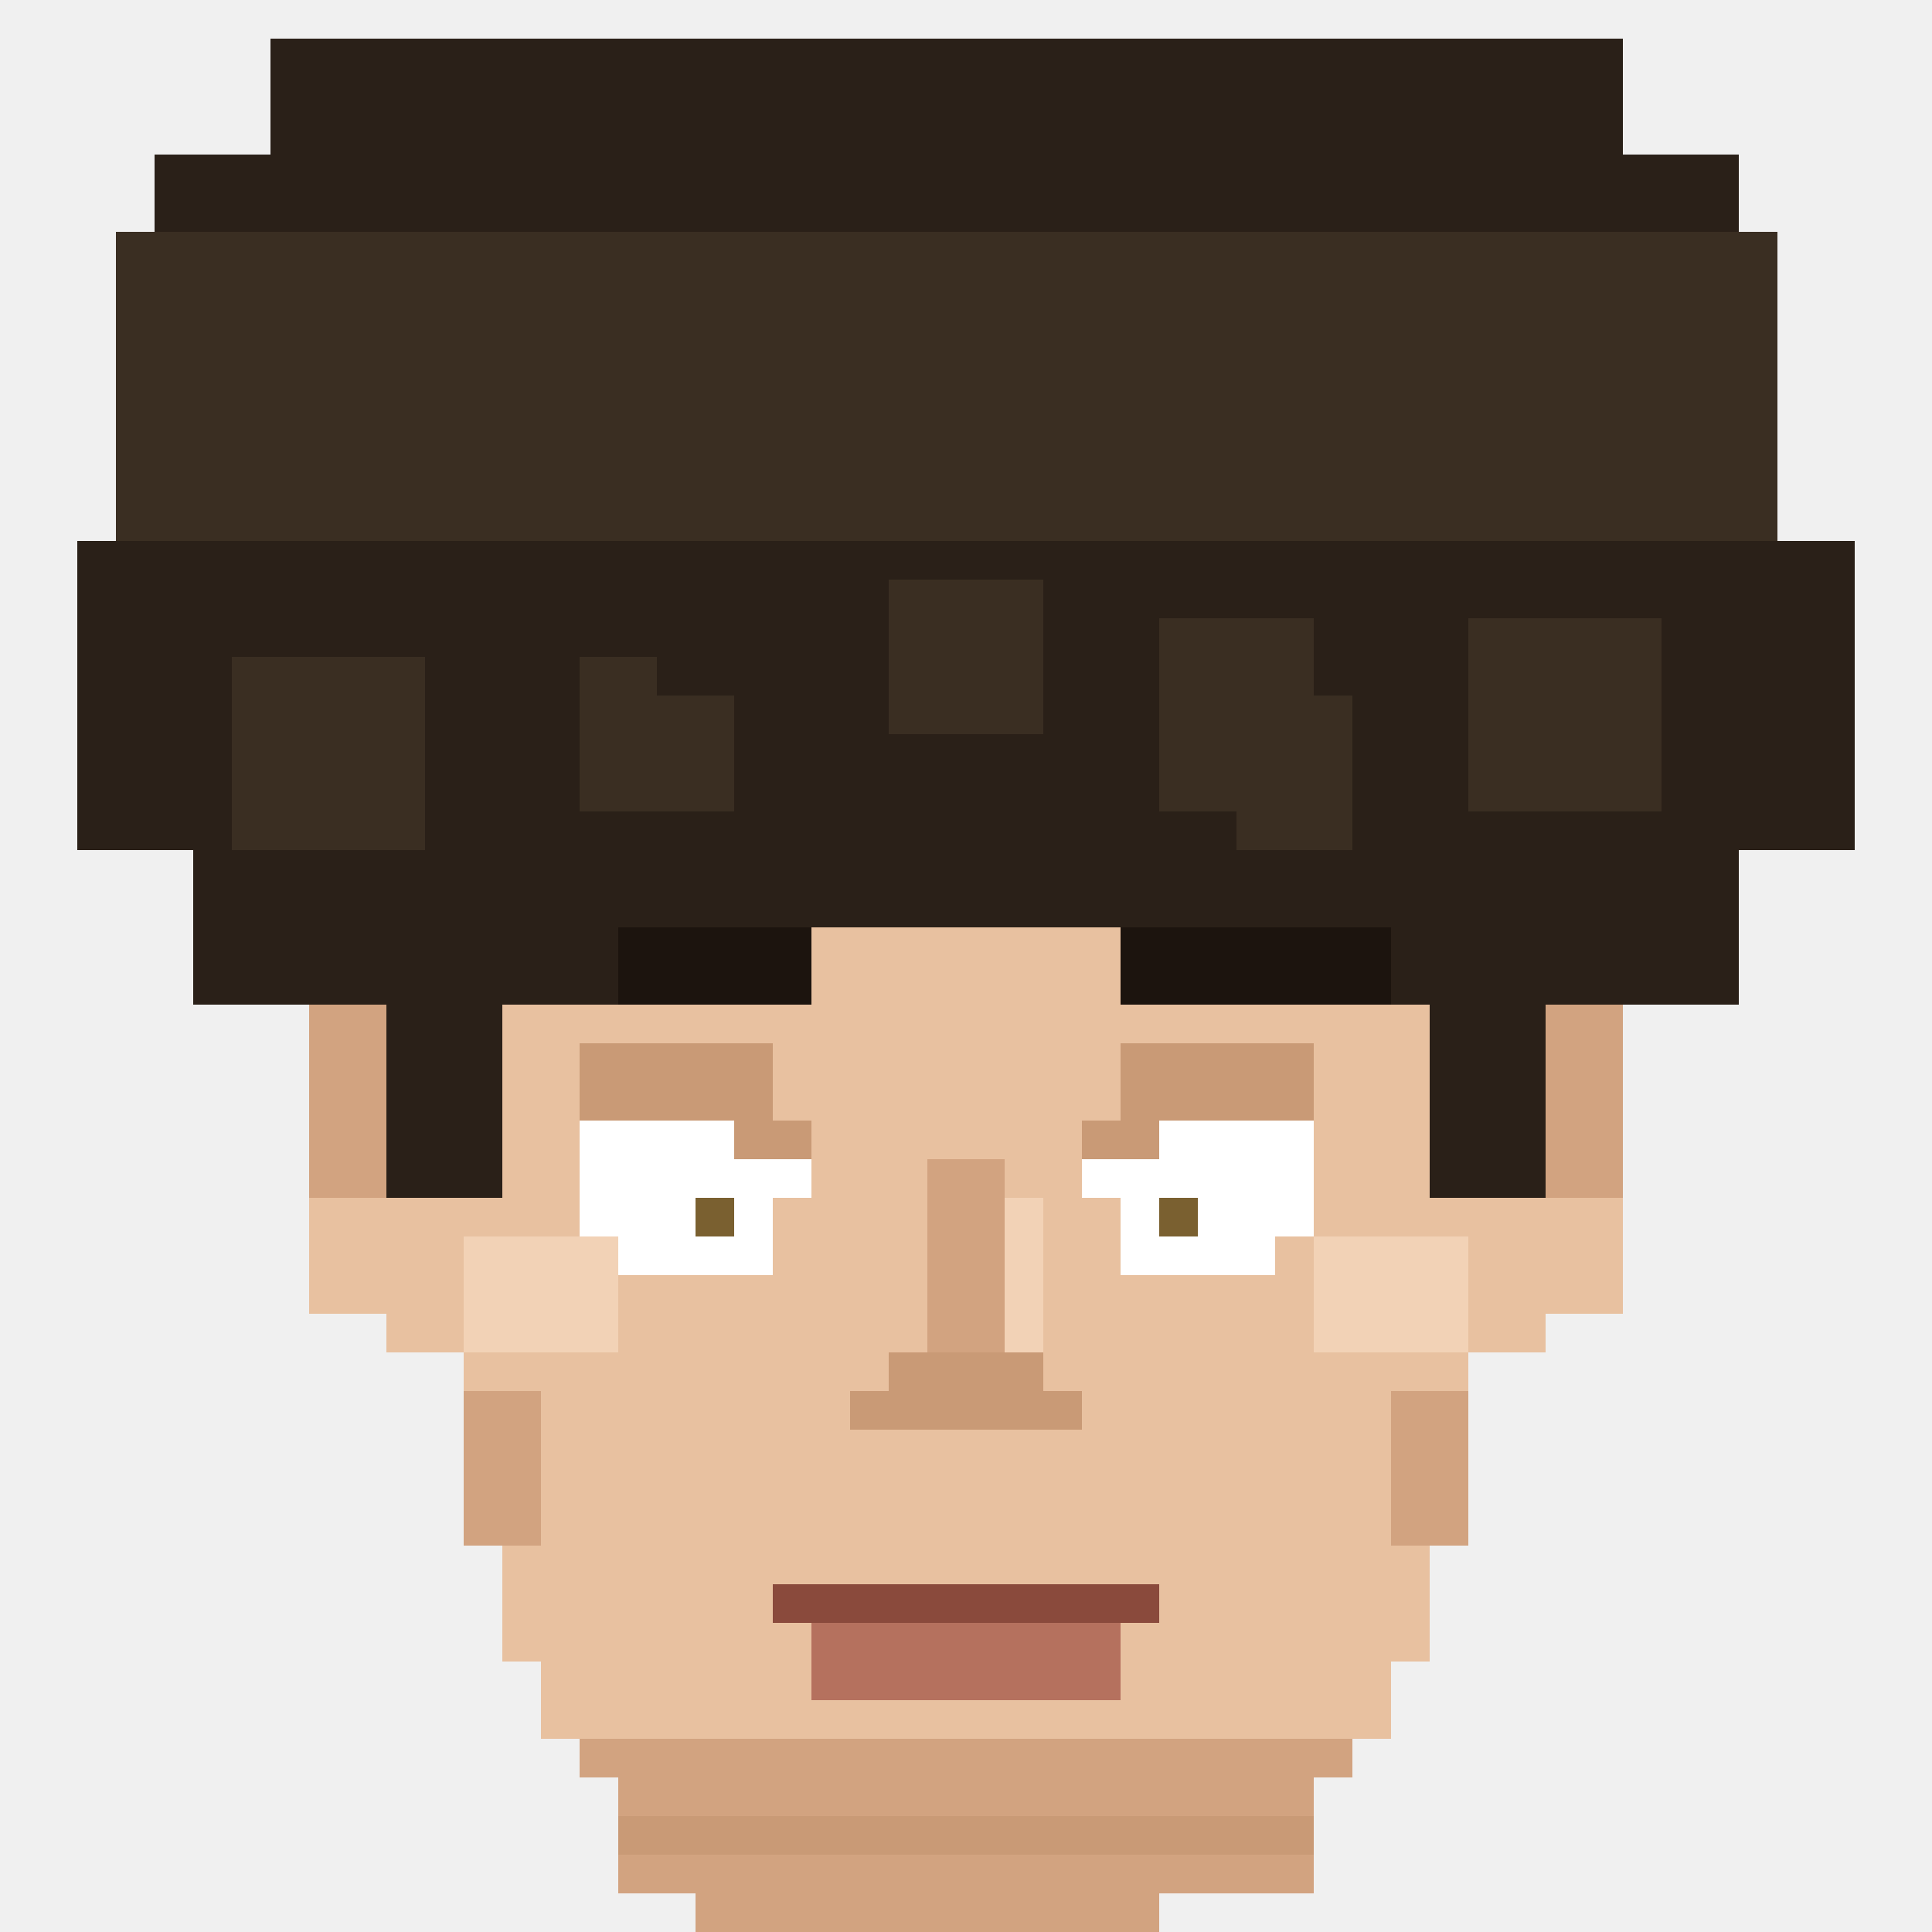
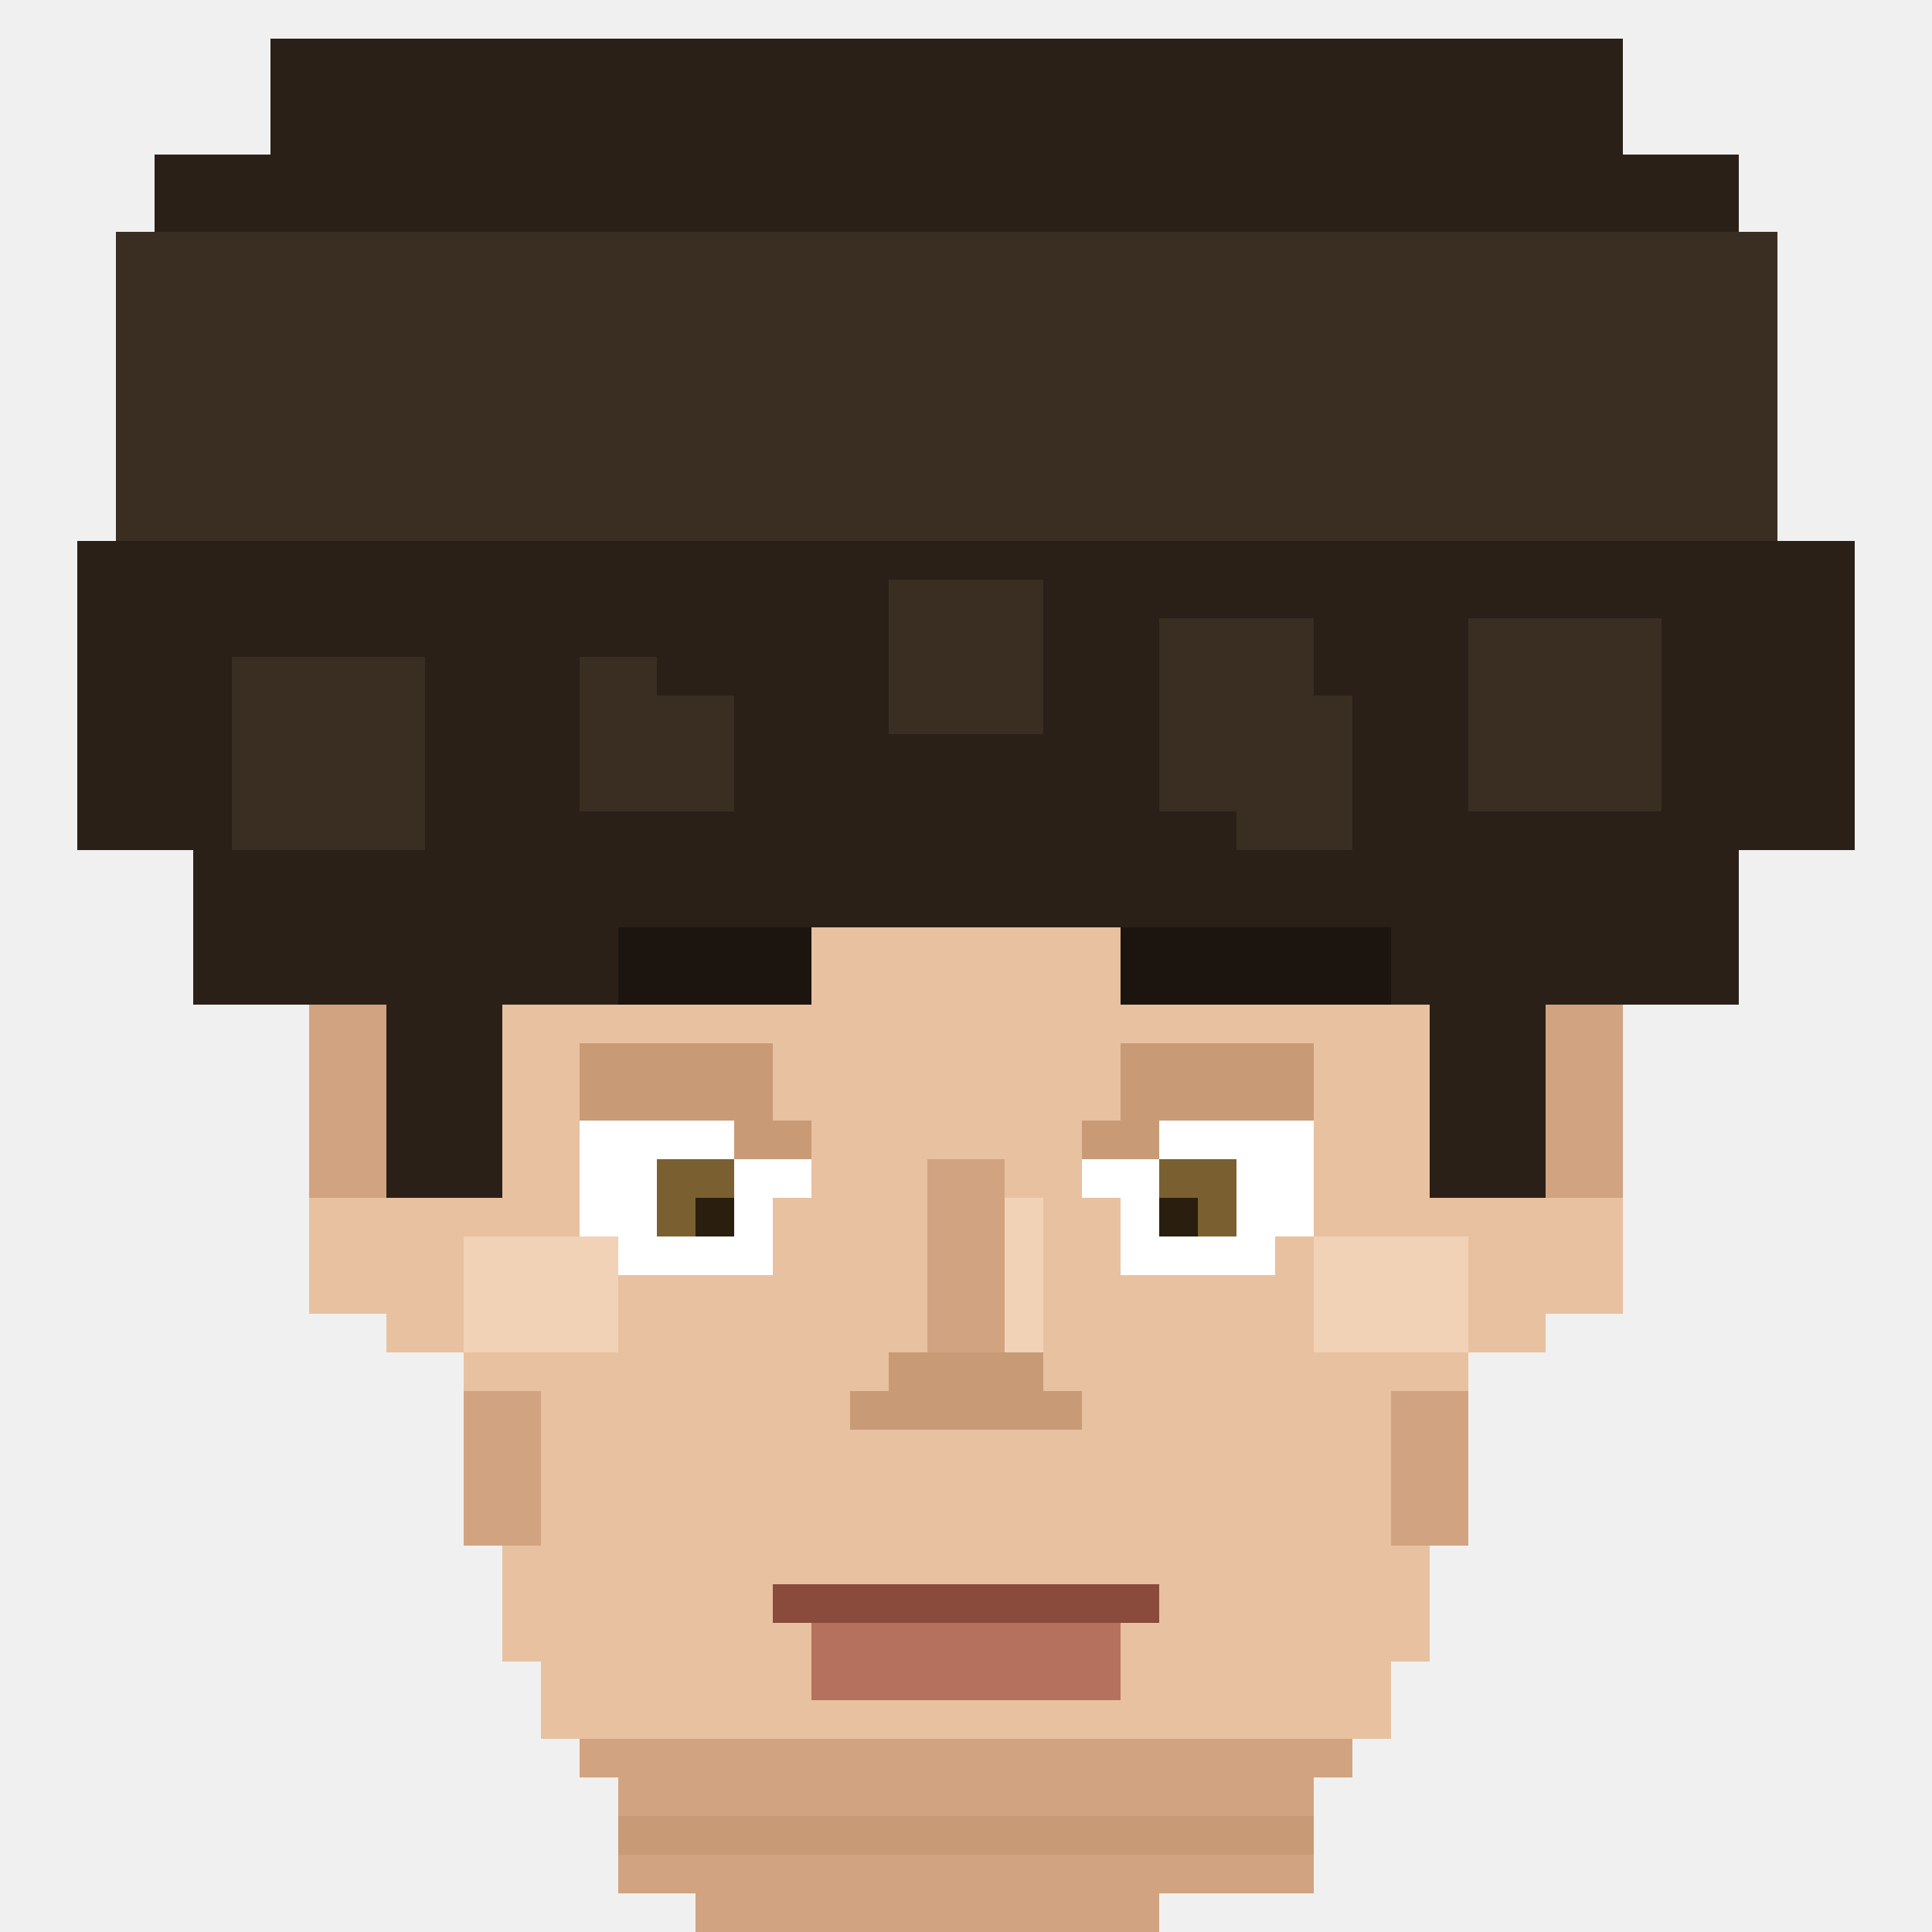
<svg xmlns="http://www.w3.org/2000/svg" width="500" height="500" viewBox="70 -30 500 500">
  <g shape-rendering="crispEdges">
    <g transform="scale(10)">
      <g data-layer="face" data-skin="fair" data-jaw="3">
        <g data-piece="skin-base" data-color-token="skin.base" data-color-label="Skin Base" fill="#e8c1a0">
          <rect x="17" y="16" width="30" height="16" />
          <rect x="18" y="15" width="28" height="1" />
          <rect x="19" y="32" width="26" height="3" />
          <rect x="15" y="18" width="2" height="13" />
          <rect x="47" y="18" width="2" height="13" />
          <rect x="20" y="37" width="24" height="3" />
          <rect x="21" y="40" width="22" height="2" />
          <rect x="19" y="35" width="26" height="2" />
+           <rect x="29" y="10" width="1" height="1" />
+           <rect x="29" y="9" width="1" height="1" />
+           <rect x="30" y="5" width="1" height="1" />
+           <rect x="29" y="5" width="1" height="1" />
+           <rect x="28" y="5" width="1" height="1" />
+           <rect x="27" y="5" width="1" height="1" />
+           <rect x="27" y="6" width="1" height="1" />
+           <rect x="32" y="5" width="1" height="1" />
+           <rect x="31" y="5" width="1" height="1" />
+           <rect x="26" y="5" width="1" height="1" />
+           <rect x="26" y="6" width="1" height="1" />
+           <rect x="25" y="6" width="1" height="1" />
+           <rect x="24" y="6" width="1" height="1" />
+           <rect x="24" y="7" width="1" height="1" />
+           <rect x="33" y="5" width="1" height="1" />
+           <rect x="34" y="5" width="1" height="1" />
+           <rect x="35" y="5" width="1" height="1" />
+           <rect x="35" y="6" width="1" height="1" />
+           <rect x="36" y="6" width="1" height="1" />
+           <rect x="36" y="5" width="1" height="1" />
+           <rect x="37" y="5" width="1" height="1" />
+           <rect x="37" y="6" width="1" height="1" />
+           <rect x="38" y="6" width="1" height="1" />
+           <rect x="39" y="6" width="1" height="1" />
+           <rect x="39" y="7" width="1" height="1" />
+           <rect x="40" y="7" width="1" height="1" />
+           <rect x="40" y="8" width="1" height="1" />
+           <rect x="41" y="8" width="1" height="1" />
+           <rect x="42" y="9" width="1" height="1" />
+           <rect x="42" y="10" width="1" height="1" />
+           <rect x="42" y="11" width="1" height="1" />
+           <rect x="43" y="11" width="1" height="1" />
+           <rect x="43" y="12" width="1" height="1" />
+           <rect x="43" y="13" width="1" height="1" />
+           <rect x="43" y="14" width="1" height="1" />
+           <rect x="44" y="14" width="1" height="1" />
+           <rect x="23" y="7" width="1" height="1" />
+           <rect x="22" y="7" width="1" height="1" />
+           <rect x="22" y="8" width="1" height="1" />
+           <rect x="22" y="9" width="1" height="1" />
+           <rect x="21" y="9" width="1" height="1" />
+           <rect x="21" y="10" width="1" height="1" />
+           <rect x="20" y="10" width="1" height="1" />
+           <rect x="20" y="11" width="1" height="1" />
+           <rect x="19" y="11" width="1" height="1" />
+           <rect x="19" y="12" width="1" height="1" />
+           <rect x="19" y="13" width="1" height="1" />
+           <rect x="18" y="13" width="1" height="1" />
+           <rect x="18" y="14" width="1" height="1" />
+           <rect x="19" y="14" width="1" height="1" />
+           <rect x="19" y="15" width="1" height="1" />
+           <rect x="46" y="16" width="1" height="1" />
+           <rect x="46" y="15" width="1" height="1" />
+           <rect x="45" y="15" width="1" height="1" />
+           <rect x="45" y="14" width="1" height="1" />
+           <rect x="45" y="13" width="1" height="1" />
+           <rect x="44" y="13" width="1" height="1" />
+           <rect x="44" y="12" width="1" height="1" />
+           <rect x="44" y="11" width="1" height="1" />
+           <rect x="43" y="10" width="1" height="1" />
+           <rect x="43" y="9" width="1" height="1" />
+           <rect x="42" y="8" width="1" height="1" />
+           <rect x="42" y="7" width="1" height="1" />
+           <rect x="41" y="7" width="1" height="1" />
+           <rect x="41" y="6" width="1" height="1" />
+           <rect x="40" y="6" width="1" height="1" />
+           <rect x="39" y="5" width="1" height="1" />
+           <rect x="38" y="5" width="1" height="1" />
+           <rect x="30" y="9" width="1" height="1" />
+           <rect x="28" y="9" width="1" height="1" />
+           <rect x="27" y="9" width="1" height="1" />
+           <rect x="26" y="10" width="1" height="1" />
+           <rect x="25" y="10" width="1" height="1" />
+           <rect x="25" y="11" width="1" height="1" />
+           <rect x="27" y="10" width="1" height="1" />
+           <rect x="24" y="11" width="1" height="1" />
+           <rect x="23" y="11" width="1" height="1" />
+           <rect x="24" y="10" width="1" height="1" />
+           <rect x="25" y="9" width="1" height="1" />
+           <rect x="22" y="12" width="1" height="1" />
+           <rect x="21" y="12" width="1" height="1" />
+           <rect x="22" y="11" width="1" height="1" />
+           <rect x="23" y="10" width="1" height="1" />
+           <rect x="26" y="9" width="1" height="1" />
+           <rect x="27" y="8" width="1" height="1" />
+           <rect x="28" y="8" width="1" height="1" />
+           <rect x="28" y="10" width="1" height="1" />
+           <rect x="31" y="8" width="1" height="1" />
+           <rect x="32" y="8" width="1" height="1" />
+           <rect x="31" y="9" width="1" height="1" />
+           <rect x="30" y="10" width="1" height="1" />
+           <rect x="29" y="11" width="1" height="1" />
+           <rect x="28" y="11" width="1" height="1" />
+           <rect x="30" y="11" width="1" height="1" />
+           <rect x="31" y="10" width="1" height="1" />
+           <rect x="32" y="10" width="1" height="1" />
+           <rect x="33" y="9" width="1" height="1" />
+           <rect x="34" y="9" width="1" height="1" />
+           <rect x="33" y="10" width="1" height="1" />
+           <rect x="32" y="11" width="1" height="1" />
+           <rect x="34" y="10" width="1" height="1" />
+           <rect x="35" y="9" width="1" height="1" />
+           <rect x="36" y="8" width="1" height="1" />
+           <rect x="37" y="8" width="1" height="1" />
+           <rect x="37" y="9" width="1" height="1" />
+           <rect x="36" y="9" width="1" height="1" />
+           <rect x="35" y="10" width="1" height="1" />
+           <rect x="35" y="11" width="1" height="1" />
+           <rect x="36" y="11" width="1" height="1" />
+           <rect x="37" y="11" width="1" height="1" />
+           <rect x="38" y="10" width="1" height="1" />
+           <rect x="39" y="10" width="1" height="1" />
+           <rect x="39" y="11" width="1" height="1" />
+           <rect x="38" y="12" width="1" height="1" />
+           <rect x="39" y="12" width="1" height="1" />
+           <rect x="40" y="12" width="1" height="1" />
+           <rect x="41" y="11" width="1" height="1" />
+           <rect x="40" y="11" width="1" height="1" />
+           <rect x="38" y="11" width="1" height="1" />
+           <rect x="37" y="10" width="1" height="1" />
+           <rect x="36" y="7" width="1" height="1" />
+           <rect x="35" y="7" width="1" height="1" />
+           <rect x="34" y="7" width="1" height="1" />
+           <rect x="33" y="7" width="1" height="1" />
+           <rect x="32" y="7" width="1" height="1" />
+           <rect x="31" y="7" width="1" height="1" />
+           <rect x="30" y="7" width="1" height="1" />
+           <rect x="29" y="7" width="1" height="1" />
+           <rect x="28" y="7" width="1" height="1" />
+           <rect x="31" y="12" width="1" height="1" />
+           <rect x="32" y="12" width="1" height="1" />
+           <rect x="33" y="12" width="1" height="1" />
+           <rect x="34" y="11" width="1" height="1" />
+           <rect x="33" y="11" width="1" height="1" />
+           <rect x="30" y="12" width="1" height="1" />
+           <rect x="29" y="12" width="1" height="1" />
+           <rect x="28" y="12" width="1" height="1" />
+           <rect x="27" y="12" width="1" height="1" />
+           <rect x="26" y="12" width="1" height="1" />
+           <rect x="25" y="12" width="1" height="1" />
+           <rect x="24" y="12" width="1" height="1" />
+           <rect x="23" y="12" width="1" height="1" />
+           <rect x="21" y="13" width="1" height="1" />
+           <rect x="22" y="13" width="1" height="1" />
+           <rect x="31" y="11" width="1" height="1" />
+           <rect x="35" y="12" width="1" height="1" />
+           <rect x="36" y="12" width="1" height="1" />
+           <rect x="37" y="12" width="1" height="1" />
+           <rect x="34" y="12" width="1" height="1" />
+           <rect x="36" y="13" width="1" height="1" />
+           <rect x="37" y="13" width="1" height="1" />
+           <rect x="38" y="13" width="1" height="1" />
+           <rect x="39" y="13" width="1" height="1" />
+           <rect x="40" y="13" width="1" height="1" />
+           <rect x="41" y="12" width="1" height="1" />
+           <rect x="42" y="12" width="1" height="1" />
+           <rect x="40" y="10" width="1" height="1" />
+           <rect x="39" y="9" width="1" height="1" />
+           <rect x="38" y="9" width="1" height="1" />
+           <rect x="38" y="8" width="1" height="1" />
+           <rect x="26" y="8" width="1" height="1" />
+           <rect x="24" y="9" width="1" height="1" />
+           <rect x="22" y="10" width="1" height="1" />
+           <rect x="24" y="8" width="1" height="1" />
+           <rect x="23" y="9" width="1" height="1" />
+           <rect x="21" y="11" width="1" height="1" />
+           <rect x="20" y="12" width="1" height="1" />
+           <rect x="27" y="16" width="1" height="1" />
+           <rect x="27" y="15" width="1" height="1" />
+           <rect x="28" y="15" width="1" height="1" />
+           <rect x="28" y="14" width="1" height="1" />
+           <rect x="27" y="14" width="1" height="1" />
+           <rect x="26" y="15" width="1" height="1" />
+           <rect x="26" y="14" width="1" height="1" />
+           <rect x="27" y="13" width="1" height="1" />
+           <rect x="28" y="13" width="1" height="1" />
+           <rect x="25" y="15" width="1" height="1" />
+           <rect x="25" y="14" width="1" height="1" />
+           <rect x="24" y="14" width="1" height="1" />
+           <rect x="24" y="15" width="1" height="1" />
+           <rect x="23" y="15" width="1" height="1" />
+           <rect x="23" y="14" width="1" height="1" />
+           <rect x="24" y="13" width="1" height="1" />
+           <rect x="22" y="14" width="1" height="1" />
+           <rect x="23" y="13" width="1" height="1" />
+           <rect x="25" y="13" width="1" height="1" />
+           <rect x="26" y="13" width="1" height="1" />
+           <rect x="29" y="14" width="1" height="1" />
+           <rect x="30" y="13" width="1" height="1" />
+           <rect x="30" y="14" width="1" height="1" />
+           <rect x="29" y="15" width="1" height="1" />
+           <rect x="29" y="16" width="1" height="1" />
+           <rect x="30" y="15" width="1" height="1" />
+           <rect x="31" y="14" width="1" height="1" />
+           <rect x="32" y="13" width="1" height="1" />
+           <rect x="33" y="13" width="1" height="1" />
+           <rect x="33" y="14" width="1" height="1" />
+           <rect x="32" y="15" width="1" height="1" />
+           <rect x="31" y="15" width="1" height="1" />
+           <rect x="31" y="16" width="1" height="1" />
+           <rect x="30" y="16" width="1" height="1" />
+           <rect x="28" y="16" width="1" height="1" />
+           <rect x="26" y="16" width="1" height="1" />
+           <rect x="23" y="16" width="1" height="1" />
+           <rect x="22" y="15" width="1" height="1" />
+           <rect x="22" y="16" width="1" height="1" />
+           <rect x="21" y="16" width="1" height="1" />
+           <rect x="21" y="15" width="1" height="1" />
+           <rect x="20" y="15" width="1" height="1" />
+           <rect x="20" y="14" width="1" height="1" />
+           <rect x="27" y="11" width="1" height="1" />
+           <rect x="29" y="13" width="1" height="1" />
+           <rect x="32" y="14" width="1" height="1" />
+           <rect x="34" y="14" width="1" height="1" />
+           <rect x="35" y="13" width="1" height="1" />
+           <rect x="33" y="15" width="1" height="1" />
+           <rect x="35" y="14" width="1" height="1" />
+           <rect x="36" y="14" width="1" height="1" />
+           <rect x="36" y="15" width="1" height="1" />
+           <rect x="37" y="15" width="1" height="1" />
+           <rect x="37" y="14" width="1" height="1" />
+           <rect x="38" y="14" width="1" height="1" />
+           <rect x="39" y="14" width="1" height="1" />
+           <rect x="39" y="15" width="1" height="1" />
+           <rect x="40" y="14" width="1" height="1" />
+           <rect x="41" y="14" width="1" height="1" />
+           <rect x="41" y="13" width="1" height="1" />
+           <rect x="40" y="15" width="1" height="1" />
+           <rect x="31" y="13" width="1" height="1" />
+           <rect x="34" y="13" width="1" height="1" />
+           <rect x="25" y="8" width="1" height="1" />
+           <rect x="27" y="7" width="1" height="1" />
+           <rect x="28" y="6" width="1" height="1" />
+           <rect x="26" y="7" width="1" height="1" />
+           <rect x="29" y="6" width="1" height="1" />
+           <rect x="30" y="6" width="1" height="1" />
+           <rect x="26" y="11" width="1" height="1" />
+           <rect x="30" y="8" width="1" height="1" />
+           <rect x="29" y="8" width="1" height="1" />
+           <rect x="33" y="6" width="1" height="1" />
+           <rect x="34" y="6" width="1" height="1" />
+           <rect x="34" y="8" width="1" height="1" />
+           <rect x="32" y="9" width="1" height="1" />
+           <rect x="33" y="8" width="1" height="1" />
+           <rect x="35" y="8" width="1" height="1" />
+           <rect x="38" y="7" width="1" height="1" />
+           <rect x="37" y="7" width="1" height="1" />
+           <rect x="36" y="10" width="1" height="1" />
        </g>
        <g data-piece="skin-sh" data-color-token="skin.sh" data-color-label="Skin Sh" fill="#d2a380">
          <rect x="22" y="42" width="20" height="1" />
          <rect x="23" y="43" width="18" height="2" />
          <rect x="15" y="20" width="2" height="8" />
          <rect x="47" y="20" width="2" height="8" />
          <rect x="19" y="33" width="2" height="4" />
          <rect x="43" y="33" width="2" height="4" />
+           <rect x="29" y="5" width="1" height="1" />
+           <rect x="28" y="5" width="1" height="1" />
+           <rect x="27" y="5" width="1" height="1" />
+           <rect x="32" y="5" width="1" height="1" />
+           <rect x="31" y="5" width="1" height="1" />
+           <rect x="26" y="5" width="1" height="1" />
+           <rect x="26" y="6" width="1" height="1" />
+           <rect x="25" y="6" width="1" height="1" />
+           <rect x="24" y="6" width="1" height="1" />
+           <rect x="33" y="5" width="1" height="1" />
+           <rect x="34" y="5" width="1" height="1" />
+           <rect x="35" y="5" width="1" height="1" />
+           <rect x="36" y="6" width="1" height="1" />
+           <rect x="36" y="5" width="1" height="1" />
+           <rect x="37" y="5" width="1" height="1" />
+           <rect x="37" y="6" width="1" height="1" />
+           <rect x="38" y="6" width="1" height="1" />
+           <rect x="40" y="7" width="1" height="1" />
+           <rect x="40" y="8" width="1" height="1" />
+           <rect x="41" y="8" width="1" height="1" />
+           <rect x="42" y="9" width="1" height="1" />
+           <rect x="42" y="10" width="1" height="1" />
+           <rect x="42" y="11" width="1" height="1" />
+           <rect x="43" y="11" width="1" height="1" />
+           <rect x="43" y="12" width="1" height="1" />
+           <rect x="43" y="13" width="1" height="1" />
+           <rect x="43" y="14" width="1" height="1" />
+           <rect x="44" y="14" width="1" height="1" />
+           <rect x="23" y="7" width="1" height="1" />
+           <rect x="22" y="7" width="1" height="1" />
+           <rect x="22" y="8" width="1" height="1" />
+           <rect x="22" y="9" width="1" height="1" />
+           <rect x="21" y="9" width="1" height="1" />
+           <rect x="21" y="10" width="1" height="1" />
+           <rect x="20" y="10" width="1" height="1" />
+           <rect x="20" y="11" width="1" height="1" />
+           <rect x="19" y="11" width="1" height="1" />
+           <rect x="19" y="12" width="1" height="1" />
+           <rect x="19" y="13" width="1" height="1" />
+           <rect x="18" y="13" width="1" height="1" />
+           <rect x="18" y="14" width="1" height="1" />
+           <rect x="19" y="14" width="1" height="1" />
+           <rect x="19" y="15" width="1" height="1" />
+           <rect x="46" y="16" width="1" height="1" />
+           <rect x="46" y="15" width="1" height="1" />
+           <rect x="45" y="15" width="1" height="1" />
+           <rect x="45" y="14" width="1" height="1" />
+           <rect x="45" y="13" width="1" height="1" />
+           <rect x="44" y="13" width="1" height="1" />
+           <rect x="44" y="12" width="1" height="1" />
+           <rect x="44" y="11" width="1" height="1" />
+           <rect x="43" y="10" width="1" height="1" />
+           <rect x="43" y="9" width="1" height="1" />
+           <rect x="42" y="8" width="1" height="1" />
+           <rect x="42" y="7" width="1" height="1" />
+           <rect x="41" y="7" width="1" height="1" />
+           <rect x="41" y="6" width="1" height="1" />
+           <rect x="40" y="6" width="1" height="1" />
+           <rect x="39" y="5" width="1" height="1" />
+           <rect x="38" y="5" width="1" height="1" />
+           <rect x="27" y="9" width="1" height="1" />
+           <rect x="26" y="10" width="1" height="1" />
+           <rect x="21" y="12" width="1" height="1" />
+           <rect x="22" y="11" width="1" height="1" />
+           <rect x="23" y="10" width="1" height="1" />
+           <rect x="39" y="10" width="1" height="1" />
+           <rect x="41" y="11" width="1" height="1" />
+           <rect x="23" y="12" width="1" height="1" />
+           <rect x="21" y="13" width="1" height="1" />
+           <rect x="22" y="13" width="1" height="1" />
+           <rect x="42" y="12" width="1" height="1" />
+           <rect x="40" y="10" width="1" height="1" />
+           <rect x="39" y="9" width="1" height="1" />
+           <rect x="38" y="8" width="1" height="1" />
+           <rect x="22" y="10" width="1" height="1" />
+           <rect x="23" y="9" width="1" height="1" />
+           <rect x="21" y="11" width="1" height="1" />
+           <rect x="20" y="12" width="1" height="1" />
+           <rect x="25" y="7" width="1" height="1" />
+           <rect x="31" y="6" width="1" height="1" />
+           <rect x="32" y="6" width="1" height="1" />
+           <rect x="39" y="8" width="1" height="1" />
+           <rect x="40" y="9" width="1" height="1" />
+           <rect x="41" y="9" width="1" height="1" />
+           <rect x="41" y="10" width="1" height="1" />
        </g>
        <g data-piece="skin-hi" data-color-token="skin.hi" data-color-label="Skin Hi" fill="#f2d2b6">
-           <rect x="17" y="16" width="30" height="1" />
-           <rect x="18" y="15" width="28" height="1" />
+           <rect x="17" y="16" width="7" height="1" />
+           <rect x="34" y="16" width="2" height="1" />
+           <rect x="43" y="16" width="4" height="1" />
+           <rect x="18" y="15" width="5" height="1" />
+           <rect x="42" y="15" width="4" height="1" />
          <rect x="19" y="17" width="4" height="2" />
          <rect x="41" y="17" width="4" height="2" />
          <rect x="19" y="29" width="4" height="3" />
          <rect x="41" y="29" width="4" height="3" />
-           <rect x="20" y="13" width="23" height="2" />
+           <rect x="20" y="13" width="3" height="1" />
+           <rect x="41" y="13" width="2" height="1" />
+           <rect x="20" y="14" width="4" height="1" />
+           <rect x="42" y="14" width="1" height="1" />
+           <rect x="29" y="9" width="1" height="1" />
+           <rect x="30" y="5" width="1" height="1" />
+           <rect x="29" y="5" width="1" height="1" />
+           <rect x="28" y="5" width="1" height="1" />
+           <rect x="27" y="5" width="1" height="1" />
+           <rect x="27" y="6" width="1" height="1" />
+           <rect x="32" y="5" width="1" height="1" />
+           <rect x="31" y="5" width="1" height="1" />
+           <rect x="26" y="5" width="1" height="1" />
+           <rect x="26" y="6" width="1" height="1" />
+           <rect x="25" y="6" width="1" height="1" />
+           <rect x="24" y="6" width="1" height="1" />
+           <rect x="24" y="7" width="1" height="1" />
+           <rect x="33" y="5" width="1" height="1" />
+           <rect x="34" y="5" width="1" height="1" />
+           <rect x="35" y="5" width="1" height="1" />
+           <rect x="35" y="6" width="1" height="1" />
+           <rect x="36" y="6" width="1" height="1" />
+           <rect x="36" y="5" width="1" height="1" />
+           <rect x="37" y="5" width="1" height="1" />
+           <rect x="37" y="6" width="1" height="1" />
+           <rect x="38" y="6" width="1" height="1" />
+           <rect x="39" y="6" width="1" height="1" />
+           <rect x="39" y="7" width="1" height="1" />
+           <rect x="40" y="7" width="1" height="1" />
+           <rect x="40" y="8" width="1" height="1" />
+           <rect x="41" y="8" width="1" height="1" />
+           <rect x="42" y="9" width="1" height="1" />
+           <rect x="42" y="10" width="1" height="1" />
+           <rect x="42" y="11" width="1" height="1" />
+           <rect x="43" y="11" width="1" height="1" />
+           <rect x="43" y="12" width="1" height="1" />
+           <rect x="43" y="13" width="1" height="1" />
+           <rect x="43" y="14" width="1" height="1" />
+           <rect x="44" y="14" width="1" height="1" />
+           <rect x="23" y="7" width="1" height="1" />
+           <rect x="22" y="7" width="1" height="1" />
+           <rect x="22" y="8" width="1" height="1" />
+           <rect x="22" y="9" width="1" height="1" />
+           <rect x="21" y="9" width="1" height="1" />
+           <rect x="21" y="10" width="1" height="1" />
+           <rect x="20" y="10" width="1" height="1" />
+           <rect x="20" y="11" width="1" height="1" />
+           <rect x="19" y="11" width="1" height="1" />
+           <rect x="19" y="12" width="1" height="1" />
+           <rect x="19" y="13" width="1" height="1" />
+           <rect x="18" y="13" width="1" height="1" />
+           <rect x="18" y="14" width="1" height="1" />
+           <rect x="19" y="14" width="1" height="1" />
+           <rect x="19" y="15" width="1" height="1" />
+           <rect x="46" y="16" width="1" height="1" />
+           <rect x="46" y="15" width="1" height="1" />
+           <rect x="45" y="15" width="1" height="1" />
+           <rect x="45" y="14" width="1" height="1" />
+           <rect x="45" y="13" width="1" height="1" />
+           <rect x="44" y="13" width="1" height="1" />
+           <rect x="44" y="12" width="1" height="1" />
+           <rect x="44" y="11" width="1" height="1" />
+           <rect x="43" y="10" width="1" height="1" />
+           <rect x="43" y="9" width="1" height="1" />
+           <rect x="42" y="8" width="1" height="1" />
+           <rect x="42" y="7" width="1" height="1" />
+           <rect x="41" y="7" width="1" height="1" />
+           <rect x="41" y="6" width="1" height="1" />
+           <rect x="40" y="6" width="1" height="1" />
+           <rect x="39" y="5" width="1" height="1" />
+           <rect x="38" y="5" width="1" height="1" />
+           <rect x="28" y="9" width="1" height="1" />
+           <rect x="27" y="9" width="1" height="1" />
+           <rect x="26" y="10" width="1" height="1" />
+           <rect x="25" y="10" width="1" height="1" />
+           <rect x="27" y="10" width="1" height="1" />
+           <rect x="24" y="11" width="1" height="1" />
+           <rect x="23" y="11" width="1" height="1" />
+           <rect x="24" y="10" width="1" height="1" />
+           <rect x="25" y="9" width="1" height="1" />
+           <rect x="22" y="12" width="1" height="1" />
+           <rect x="21" y="12" width="1" height="1" />
+           <rect x="22" y="11" width="1" height="1" />
+           <rect x="23" y="10" width="1" height="1" />
+           <rect x="26" y="9" width="1" height="1" />
+           <rect x="27" y="8" width="1" height="1" />
+           <rect x="28" y="8" width="1" height="1" />
+           <rect x="31" y="8" width="1" height="1" />
+           <rect x="32" y="8" width="1" height="1" />
+           <rect x="32" y="10" width="1" height="1" />
+           <rect x="33" y="9" width="1" height="1" />
+           <rect x="34" y="9" width="1" height="1" />
+           <rect x="35" y="9" width="1" height="1" />
+           <rect x="36" y="8" width="1" height="1" />
+           <rect x="37" y="8" width="1" height="1" />
+           <rect x="37" y="9" width="1" height="1" />
+           <rect x="36" y="9" width="1" height="1" />
+           <rect x="38" y="10" width="1" height="1" />
+           <rect x="39" y="10" width="1" height="1" />
+           <rect x="41" y="11" width="1" height="1" />
+           <rect x="40" y="11" width="1" height="1" />
+           <rect x="37" y="10" width="1" height="1" />
+           <rect x="35" y="7" width="1" height="1" />
+           <rect x="34" y="7" width="1" height="1" />
+           <rect x="33" y="7" width="1" height="1" />
+           <rect x="32" y="7" width="1" height="1" />
+           <rect x="31" y="7" width="1" height="1" />
+           <rect x="30" y="7" width="1" height="1" />
+           <rect x="29" y="7" width="1" height="1" />
+           <rect x="28" y="7" width="1" height="1" />
+           <rect x="27" y="12" width="1" height="1" />
+           <rect x="23" y="12" width="1" height="1" />
+           <rect x="21" y="13" width="1" height="1" />
+           <rect x="22" y="13" width="1" height="1" />
+           <rect x="37" y="12" width="1" height="1" />
+           <rect x="41" y="12" width="1" height="1" />
+           <rect x="42" y="12" width="1" height="1" />
+           <rect x="40" y="10" width="1" height="1" />
+           <rect x="39" y="9" width="1" height="1" />
+           <rect x="38" y="9" width="1" height="1" />
+           <rect x="38" y="8" width="1" height="1" />
+           <rect x="26" y="8" width="1" height="1" />
+           <rect x="24" y="9" width="1" height="1" />
+           <rect x="22" y="10" width="1" height="1" />
+           <rect x="23" y="9" width="1" height="1" />
+           <rect x="21" y="11" width="1" height="1" />
+           <rect x="20" y="12" width="1" height="1" />
+           <rect x="32" y="6" width="1" height="1" />
+           <rect x="31" y="6" width="1" height="1" />
+           <rect x="30" y="6" width="1" height="1" />
+           <rect x="27" y="7" width="1" height="1" />
+           <rect x="25" y="7" width="1" height="1" />
+           <rect x="23" y="8" width="1" height="1" />
+           <rect x="29" y="8" width="1" height="1" />
+           <rect x="41" y="10" width="1" height="1" />
+           <rect x="41" y="9" width="1" height="1" />
+           <rect x="40" y="9" width="1" height="1" />
+           <rect x="39" y="8" width="1" height="1" />
+           <rect x="34" y="8" width="1" height="1" />
+           <rect x="33" y="8" width="1" height="1" />
+           <rect x="33" y="6" width="1" height="1" />
        </g>
      </g>
      <g data-layer="eyebrows" data-thickness="2" data-angle="up" data-color="black">
        <rect x="19" y="21" width="9" height="2" fill="#1c140e" />
        <rect x="36" y="21" width="9" height="2" fill="#1c140e" />
        <rect x="19" y="20" width="3" height="1" fill="#1c140e" />
        <rect x="42" y="20" width="3" height="1" fill="#1c140e" />
      </g>
      <g data-layer="eyes" data-shape="intense" data-color="hazel">
        <g data-piece="base" data-color="#ffffff" data-color-label="Base" transform="translate(-1 1)" fill="#ffffff">
          <rect x="36" y="26" width="1" height="1" />
          <rect x="37" y="26" width="1" height="1" />
          <rect x="37" y="25" width="1" height="1" />
          <rect x="38" y="25" width="1" height="1" />
          <rect x="39" y="25" width="1" height="1" />
          <rect x="40" y="25" width="1" height="1" />
          <rect x="40" y="24" width="1" height="1" />
          <rect x="41" y="24" width="1" height="1" />
          <rect x="38" y="26" width="1" height="1" />
          <rect x="39" y="26" width="1" height="1" />
          <rect x="40" y="26" width="1" height="1" />
          <rect x="41" y="25" width="1" height="1" />
        </g>
        <g data-piece="base-2" data-color="#ffffff" data-color-label="Base" transform="translate(-14 1)" fill="#ffffff">
          <rect x="41" y="26" width="1" height="1" />
          <rect x="40" y="26" width="1" height="1" />
          <rect x="40" y="25" width="1" height="1" />
          <rect x="39" y="25" width="1" height="1" />
          <rect x="38" y="25" width="1" height="1" />
          <rect x="37" y="25" width="1" height="1" />
          <rect x="37" y="24" width="1" height="1" />
          <rect x="36" y="24" width="1" height="1" />
          <rect x="39" y="26" width="1" height="1" />
          <rect x="38" y="26" width="1" height="1" />
          <rect x="37" y="26" width="1" height="1" />
          <rect x="36" y="25" width="1" height="1" />
          <rect x="38" y="27" width="1" height="1" />
          <rect x="39" y="28" width="1" height="1" />
          <rect x="40" y="28" width="1" height="1" />
          <rect x="40" y="27" width="1" height="1" />
          <rect x="50" y="27" width="1" height="1" />
          <rect x="50" y="28" width="1" height="1" />
          <rect x="51" y="28" width="1" height="1" />
          <rect x="52" y="28" width="1" height="1" />
          <rect x="52" y="27" width="1" height="1" />
          <rect x="38" y="28" width="1" height="1" />
          <rect x="54" y="26" width="1" height="1" />
          <rect x="54" y="27" width="1" height="1" />
          <rect x="53" y="27" width="1" height="1" />
          <rect x="53" y="28" width="1" height="1" />
          <rect x="36" y="26" width="1" height="1" />
          <rect x="36" y="27" width="1" height="1" />
          <rect x="37" y="28" width="1" height="1" />
          <rect x="37" y="27" width="1" height="1" />
        </g>
        <g data-piece="eyelid" data-color-token="skin.deep" data-color-label="Eyelid" transform="translate(0 -1)" fill="#c99a76">
          <rect x="22" y="25" width="1" height="1" />
          <rect x="22" y="26" width="1" height="1" />
          <rect x="23" y="25" width="1" height="1" />
          <rect x="24" y="25" width="1" height="1" />
          <rect x="25" y="25" width="1" height="1" />
          <rect x="26" y="26" width="1" height="1" />
          <rect x="26" y="25" width="1" height="1" />
          <rect x="36" y="25" width="1" height="1" />
          <rect x="37" y="25" width="1" height="1" />
          <rect x="38" y="25" width="1" height="1" />
          <rect x="39" y="25" width="1" height="1" />
          <rect x="40" y="25" width="1" height="1" />
          <rect x="40" y="26" width="1" height="1" />
          <rect x="27" y="27" width="1" height="1" />
          <rect x="35" y="27" width="1" height="1" />
          <rect x="36" y="27" width="1" height="1" />
          <rect x="36" y="26" width="1" height="1" />
          <rect x="26" y="27" width="1" height="1" />
          <rect x="25" y="26" width="1" height="1" />
          <rect x="23" y="26" width="1" height="1" />
          <rect x="24" y="26" width="1" height="1" />
          <rect x="37" y="26" width="1" height="1" />
          <rect x="38" y="26" width="1" height="1" />
          <rect x="39" y="26" width="1" height="1" />
        </g>
-         <g data-piece="eye-iris" data-color-token="eye.iris" data-color-label="Eye Iris" fill="#7a6030">
+         <g data-piece="eye-iris" data-color-token="eye.pupil" data-color-label="Eye pupil" fill="#2a1e0e">
          <rect x="25" y="28" width="1" height="1" />
          <rect x="37" y="28" width="1" height="1" />
+         </g>
+         <g data-piece="eye-iris-2" data-color-token="eye.iris" data-color-label="Eye Iris" fill="#7a6030">
+           <rect x="38" y="28" width="1" height="1" />
+           <rect x="24" y="28" width="1" height="1" />
+           <rect x="25" y="27" width="1" height="1" />
+           <rect x="24" y="27" width="1" height="1" />
+           <rect x="38" y="27" width="1" height="1" />
+           <rect x="37" y="27" width="1" height="1" />
        </g>
      </g>
      <g data-layer="nose" data-shape="medium">
        <rect x="31" y="27" width="2" height="6" fill="#d2a380" />
        <rect x="30" y="32" width="4" height="2" fill="#c99a76" />
        <rect x="33" y="28" width="1" height="4" fill="#f2d2b6" />
        <rect x="29" y="33" width="2" height="1" fill="#c99a76" />
        <rect x="33" y="33" width="2" height="1" fill="#c99a76" />
      </g>
      <g data-layer="neck" data-style="rounded">
        <g data-piece="skin-highlight" data-color-token="skin.deep" data-color-label="Skin Deep" fill="#c99a76">
          <rect x="23" y="44" width="18" height="2" />
          <rect x="24" y="45" width="15" height="1" />
          <rect x="25" y="45" width="12" height="2" />
        </g>
        <g data-piece="shadow" data-color-token="skin.sh" data-color-label="shadow" fill="#d2a380">
          <rect x="23" y="45" width="1" height="1" />
          <rect x="24" y="45" width="1" height="1" />
          <rect x="25" y="45" width="1" height="1" />
          <rect x="26" y="45" width="1" height="1" />
          <rect x="27" y="45" width="1" height="1" />
          <rect x="28" y="45" width="1" height="1" />
          <rect x="29" y="45" width="1" height="1" />
          <rect x="30" y="45" width="1" height="1" />
          <rect x="31" y="45" width="1" height="1" />
          <rect x="32" y="45" width="1" height="1" />
          <rect x="33" y="45" width="1" height="1" />
          <rect x="34" y="45" width="1" height="1" />
          <rect x="35" y="45" width="1" height="1" />
          <rect x="36" y="45" width="1" height="1" />
          <rect x="37" y="45" width="1" height="1" />
          <rect x="38" y="45" width="1" height="1" />
          <rect x="39" y="45" width="1" height="1" />
          <rect x="40" y="45" width="1" height="1" />
          <rect x="36" y="46" width="1" height="1" />
          <rect x="35" y="46" width="1" height="1" />
          <rect x="34" y="46" width="1" height="1" />
          <rect x="33" y="46" width="1" height="1" />
          <rect x="32" y="46" width="1" height="1" />
          <rect x="31" y="46" width="1" height="1" />
          <rect x="30" y="46" width="1" height="1" />
          <rect x="29" y="46" width="1" height="1" />
          <rect x="28" y="46" width="1" height="1" />
          <rect x="27" y="46" width="1" height="1" />
          <rect x="26" y="46" width="1" height="1" />
          <rect x="25" y="46" width="1" height="1" />
        </g>
      </g>
      <g data-layer="stubble" data-style="none" data-enabled="false">
</g>
      <g data-layer="mouth" data-fullness="full" data-color="blush">
        <g data-piece="color-1" data-color="#8a4a3c" data-color-label="Color 1" fill="#8a4a3c">
          <rect x="27" y="38" width="10" height="1" />
        </g>
        <g data-piece="lip" data-color-token="lip" data-color-label="Lip" fill="#b5715e">
          <rect x="28" y="39" width="8" height="2" />
        </g>
        <g data-piece="skin-hi" data-color-token="skin.hi" data-color-label="Skin Hi" fill="#f2d2b6" />
        <g data-piece="skin-sh" data-color-token="skin.sh" data-color-label="Skin Sh" fill="#d2a380" />
      </g>
      <g data-layer="hair" data-style="big_afro" data-color="black">
        <g data-piece="hair-base" data-color-token="hair.base" data-color-label="Hair Base" fill="#2a2018">
          <rect x="9" y="11" width="46" height="8" />
          <rect x="12" y="19" width="40" height="2" />
          <rect x="12" y="21" width="11" height="2" />
          <rect x="43" y="21" width="9" height="2" />
          <rect x="11" y="1" width="41" height="2" />
          <rect x="14" y="-1" width="35" height="2" />
          <rect x="14" y="-2" width="35" height="1" />
          <rect x="17" y="22" width="1" height="1" />
          <rect x="18" y="22" width="1" height="1" />
          <rect x="19" y="22" width="1" height="1" />
          <rect x="17" y="23" width="1" height="1" />
          <rect x="18" y="23" width="1" height="1" />
          <rect x="19" y="23" width="1" height="1" />
          <rect x="17" y="24" width="1" height="1" />
          <rect x="18" y="24" width="1" height="1" />
          <rect x="19" y="24" width="1" height="1" />
          <rect x="17" y="25" width="1" height="1" />
          <rect x="18" y="25" width="1" height="1" />
          <rect x="19" y="25" width="1" height="1" />
          <rect x="17" y="26" width="1" height="1" />
          <rect x="18" y="26" width="1" height="1" />
          <rect x="19" y="26" width="1" height="1" />
          <rect x="17" y="27" width="1" height="1" />
          <rect x="18" y="27" width="1" height="1" />
          <rect x="19" y="27" width="1" height="1" />
          <rect x="44" y="21" width="1" height="1" />
          <rect x="45" y="21" width="1" height="1" />
          <rect x="46" y="21" width="1" height="1" />
          <rect x="44" y="22" width="1" height="1" />
          <rect x="45" y="22" width="1" height="1" />
          <rect x="46" y="22" width="1" height="1" />
          <rect x="44" y="23" width="1" height="1" />
          <rect x="45" y="23" width="1" height="1" />
          <rect x="46" y="23" width="1" height="1" />
          <rect x="44" y="24" width="1" height="1" />
          <rect x="45" y="24" width="1" height="1" />
          <rect x="46" y="24" width="1" height="1" />
          <rect x="44" y="25" width="1" height="1" />
          <rect x="45" y="25" width="1" height="1" />
          <rect x="46" y="25" width="1" height="1" />
          <rect x="44" y="26" width="1" height="1" />
          <rect x="45" y="26" width="1" height="1" />
          <rect x="46" y="26" width="1" height="1" />
          <rect x="44" y="27" width="1" height="1" />
          <rect x="45" y="27" width="1" height="1" />
          <rect x="46" y="27" width="1" height="1" />
        </g>
        <g data-piece="brow-highlight" data-color-token="brow.hi" data-color-label="Brow Highlight" fill="#3a2e22">
          <rect x="10" y="3" width="43" height="8" />
          <rect x="13" y="14" width="1" height="1" />
          <rect x="14" y="14" width="1" height="1" />
          <rect x="15" y="14" width="1" height="1" />
          <rect x="16" y="14" width="1" height="1" />
          <rect x="17" y="14" width="1" height="1" />
          <rect x="13" y="15" width="1" height="1" />
          <rect x="14" y="15" width="1" height="1" />
          <rect x="15" y="15" width="1" height="1" />
          <rect x="16" y="15" width="1" height="1" />
          <rect x="17" y="15" width="1" height="1" />
          <rect x="13" y="16" width="1" height="1" />
          <rect x="14" y="16" width="1" height="1" />
          <rect x="15" y="16" width="1" height="1" />
          <rect x="16" y="16" width="1" height="1" />
          <rect x="17" y="16" width="1" height="1" />
          <rect x="13" y="17" width="1" height="1" />
          <rect x="14" y="17" width="1" height="1" />
          <rect x="15" y="17" width="1" height="1" />
          <rect x="16" y="17" width="1" height="1" />
          <rect x="17" y="17" width="1" height="1" />
          <rect x="13" y="18" width="1" height="1" />
          <rect x="14" y="18" width="1" height="1" />
          <rect x="15" y="18" width="1" height="1" />
          <rect x="16" y="18" width="1" height="1" />
          <rect x="17" y="18" width="1" height="1" />
          <rect x="22" y="15" width="1" height="1" />
          <rect x="23" y="15" width="1" height="1" />
          <rect x="22" y="16" width="1" height="1" />
          <rect x="23" y="16" width="1" height="1" />
          <rect x="22" y="14" width="1" height="1" />
          <rect x="23" y="14" width="1" height="1" />
          <rect x="45" y="13" width="1" height="1" />
          <rect x="46" y="13" width="1" height="1" />
          <rect x="47" y="13" width="1" height="1" />
          <rect x="48" y="13" width="1" height="1" />
          <rect x="49" y="13" width="1" height="1" />
          <rect x="45" y="14" width="1" height="1" />
          <rect x="46" y="14" width="1" height="1" />
          <rect x="47" y="14" width="1" height="1" />
          <rect x="48" y="14" width="1" height="1" />
          <rect x="49" y="14" width="1" height="1" />
          <rect x="45" y="15" width="1" height="1" />
          <rect x="46" y="15" width="1" height="1" />
          <rect x="47" y="15" width="1" height="1" />
          <rect x="48" y="15" width="1" height="1" />
          <rect x="49" y="15" width="1" height="1" />
          <rect x="45" y="16" width="1" height="1" />
          <rect x="46" y="16" width="1" height="1" />
          <rect x="47" y="16" width="1" height="1" />
          <rect x="48" y="16" width="1" height="1" />
          <rect x="49" y="16" width="1" height="1" />
          <rect x="45" y="17" width="1" height="1" />
          <rect x="46" y="17" width="1" height="1" />
          <rect x="47" y="17" width="1" height="1" />
          <rect x="48" y="17" width="1" height="1" />
          <rect x="49" y="17" width="1" height="1" />
          <rect x="30" y="12" width="1" height="1" />
          <rect x="31" y="12" width="1" height="1" />
          <rect x="32" y="12" width="1" height="1" />
          <rect x="33" y="12" width="1" height="1" />
          <rect x="30" y="13" width="1" height="1" />
          <rect x="31" y="13" width="1" height="1" />
          <rect x="32" y="13" width="1" height="1" />
          <rect x="33" y="13" width="1" height="1" />
          <rect x="30" y="14" width="1" height="1" />
          <rect x="31" y="14" width="1" height="1" />
          <rect x="32" y="14" width="1" height="1" />
          <rect x="33" y="14" width="1" height="1" />
          <rect x="30" y="15" width="1" height="1" />
          <rect x="31" y="15" width="1" height="1" />
          <rect x="32" y="15" width="1" height="1" />
          <rect x="33" y="15" width="1" height="1" />
          <rect x="37" y="13" width="1" height="1" />
          <rect x="38" y="13" width="1" height="1" />
          <rect x="39" y="13" width="1" height="1" />
          <rect x="40" y="13" width="1" height="1" />
          <rect x="37" y="14" width="1" height="1" />
          <rect x="38" y="14" width="1" height="1" />
          <rect x="39" y="14" width="1" height="1" />
          <rect x="40" y="14" width="1" height="1" />
          <rect x="37" y="15" width="1" height="1" />
          <rect x="38" y="15" width="1" height="1" />
          <rect x="39" y="15" width="1" height="1" />
          <rect x="40" y="15" width="1" height="1" />
          <rect x="37" y="16" width="1" height="1" />
          <rect x="38" y="16" width="1" height="1" />
          <rect x="39" y="16" width="1" height="1" />
          <rect x="40" y="16" width="1" height="1" />
          <rect x="24" y="15" width="1" height="1" />
          <rect x="24" y="16" width="1" height="1" />
          <rect x="22" y="17" width="1" height="1" />
          <rect x="23" y="17" width="1" height="1" />
          <rect x="24" y="17" width="1" height="1" />
          <rect x="25" y="15" width="1" height="1" />
          <rect x="25" y="16" width="1" height="1" />
          <rect x="25" y="17" width="1" height="1" />
          <rect x="37" y="17" width="1" height="1" />
          <rect x="38" y="17" width="1" height="1" />
          <rect x="39" y="17" width="1" height="1" />
          <rect x="40" y="17" width="1" height="1" />
          <rect x="41" y="15" width="1" height="1" />
          <rect x="41" y="16" width="1" height="1" />
          <rect x="41" y="17" width="1" height="1" />
          <rect x="39" y="18" width="1" height="1" />
          <rect x="40" y="18" width="1" height="1" />
          <rect x="41" y="18" width="1" height="1" />
        </g>
      </g>
      <g data-layer="headband" data-style="none">
</g>
    </g>
  </g>
</svg>
